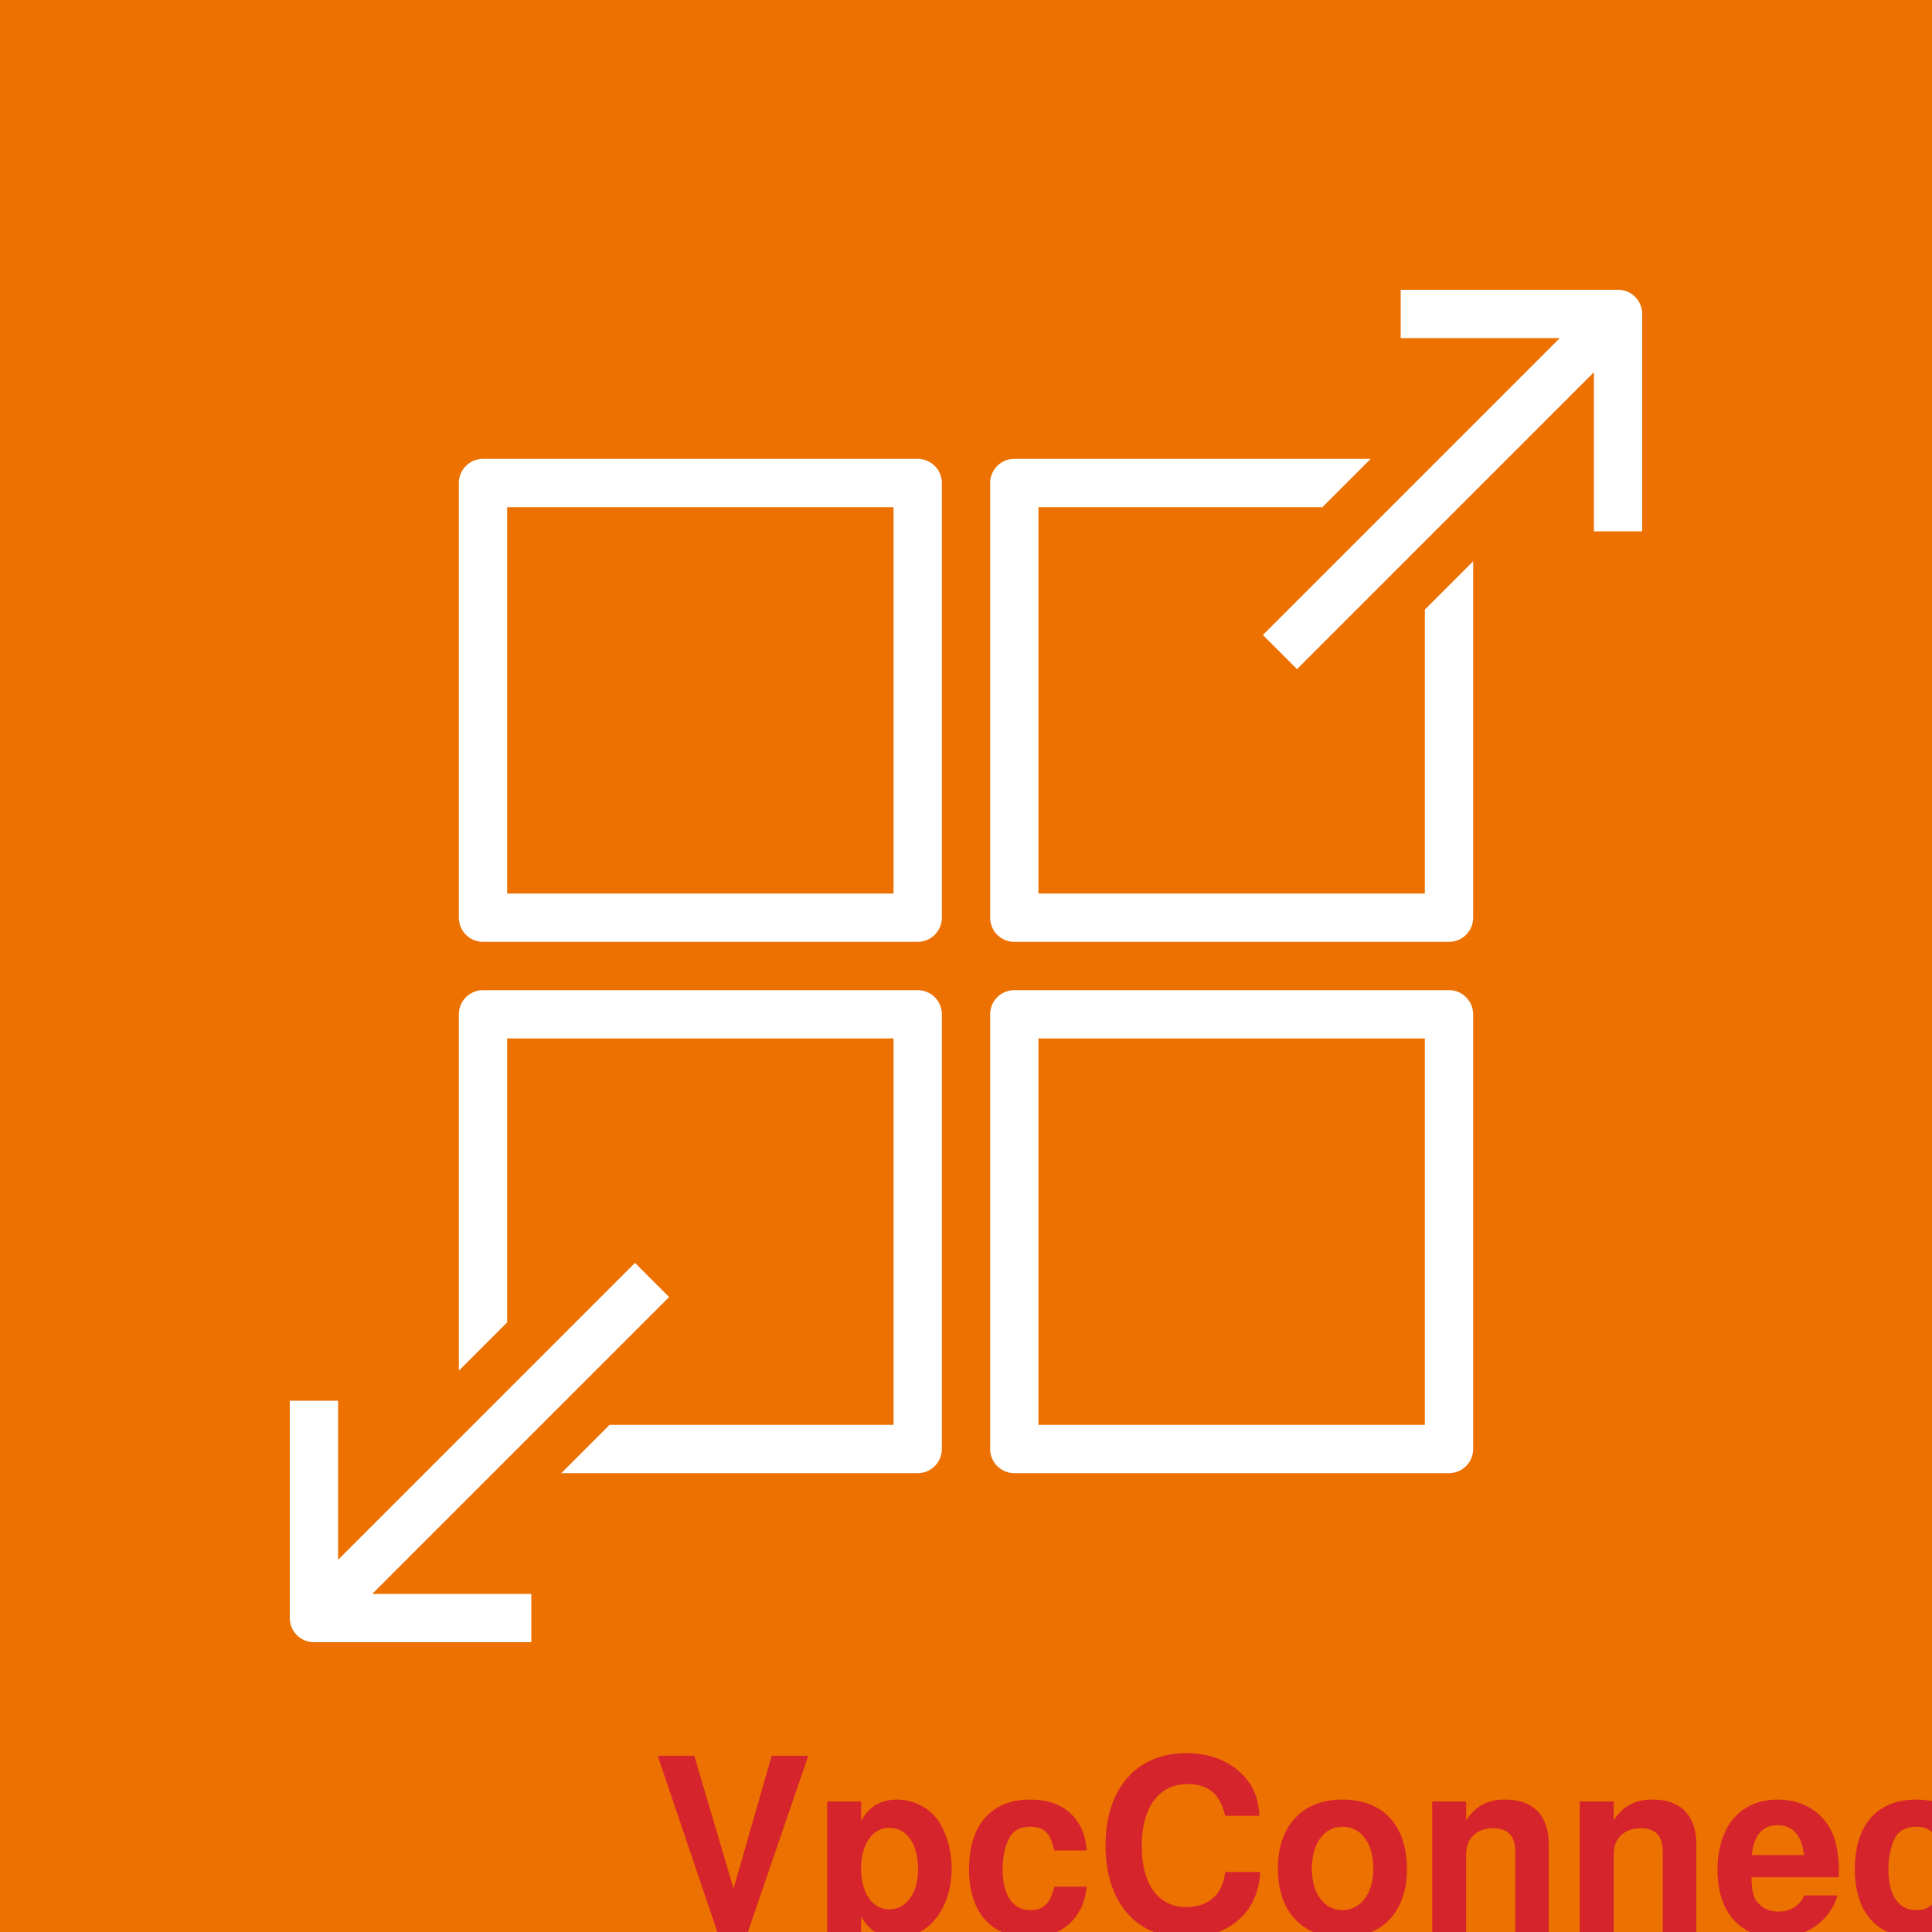
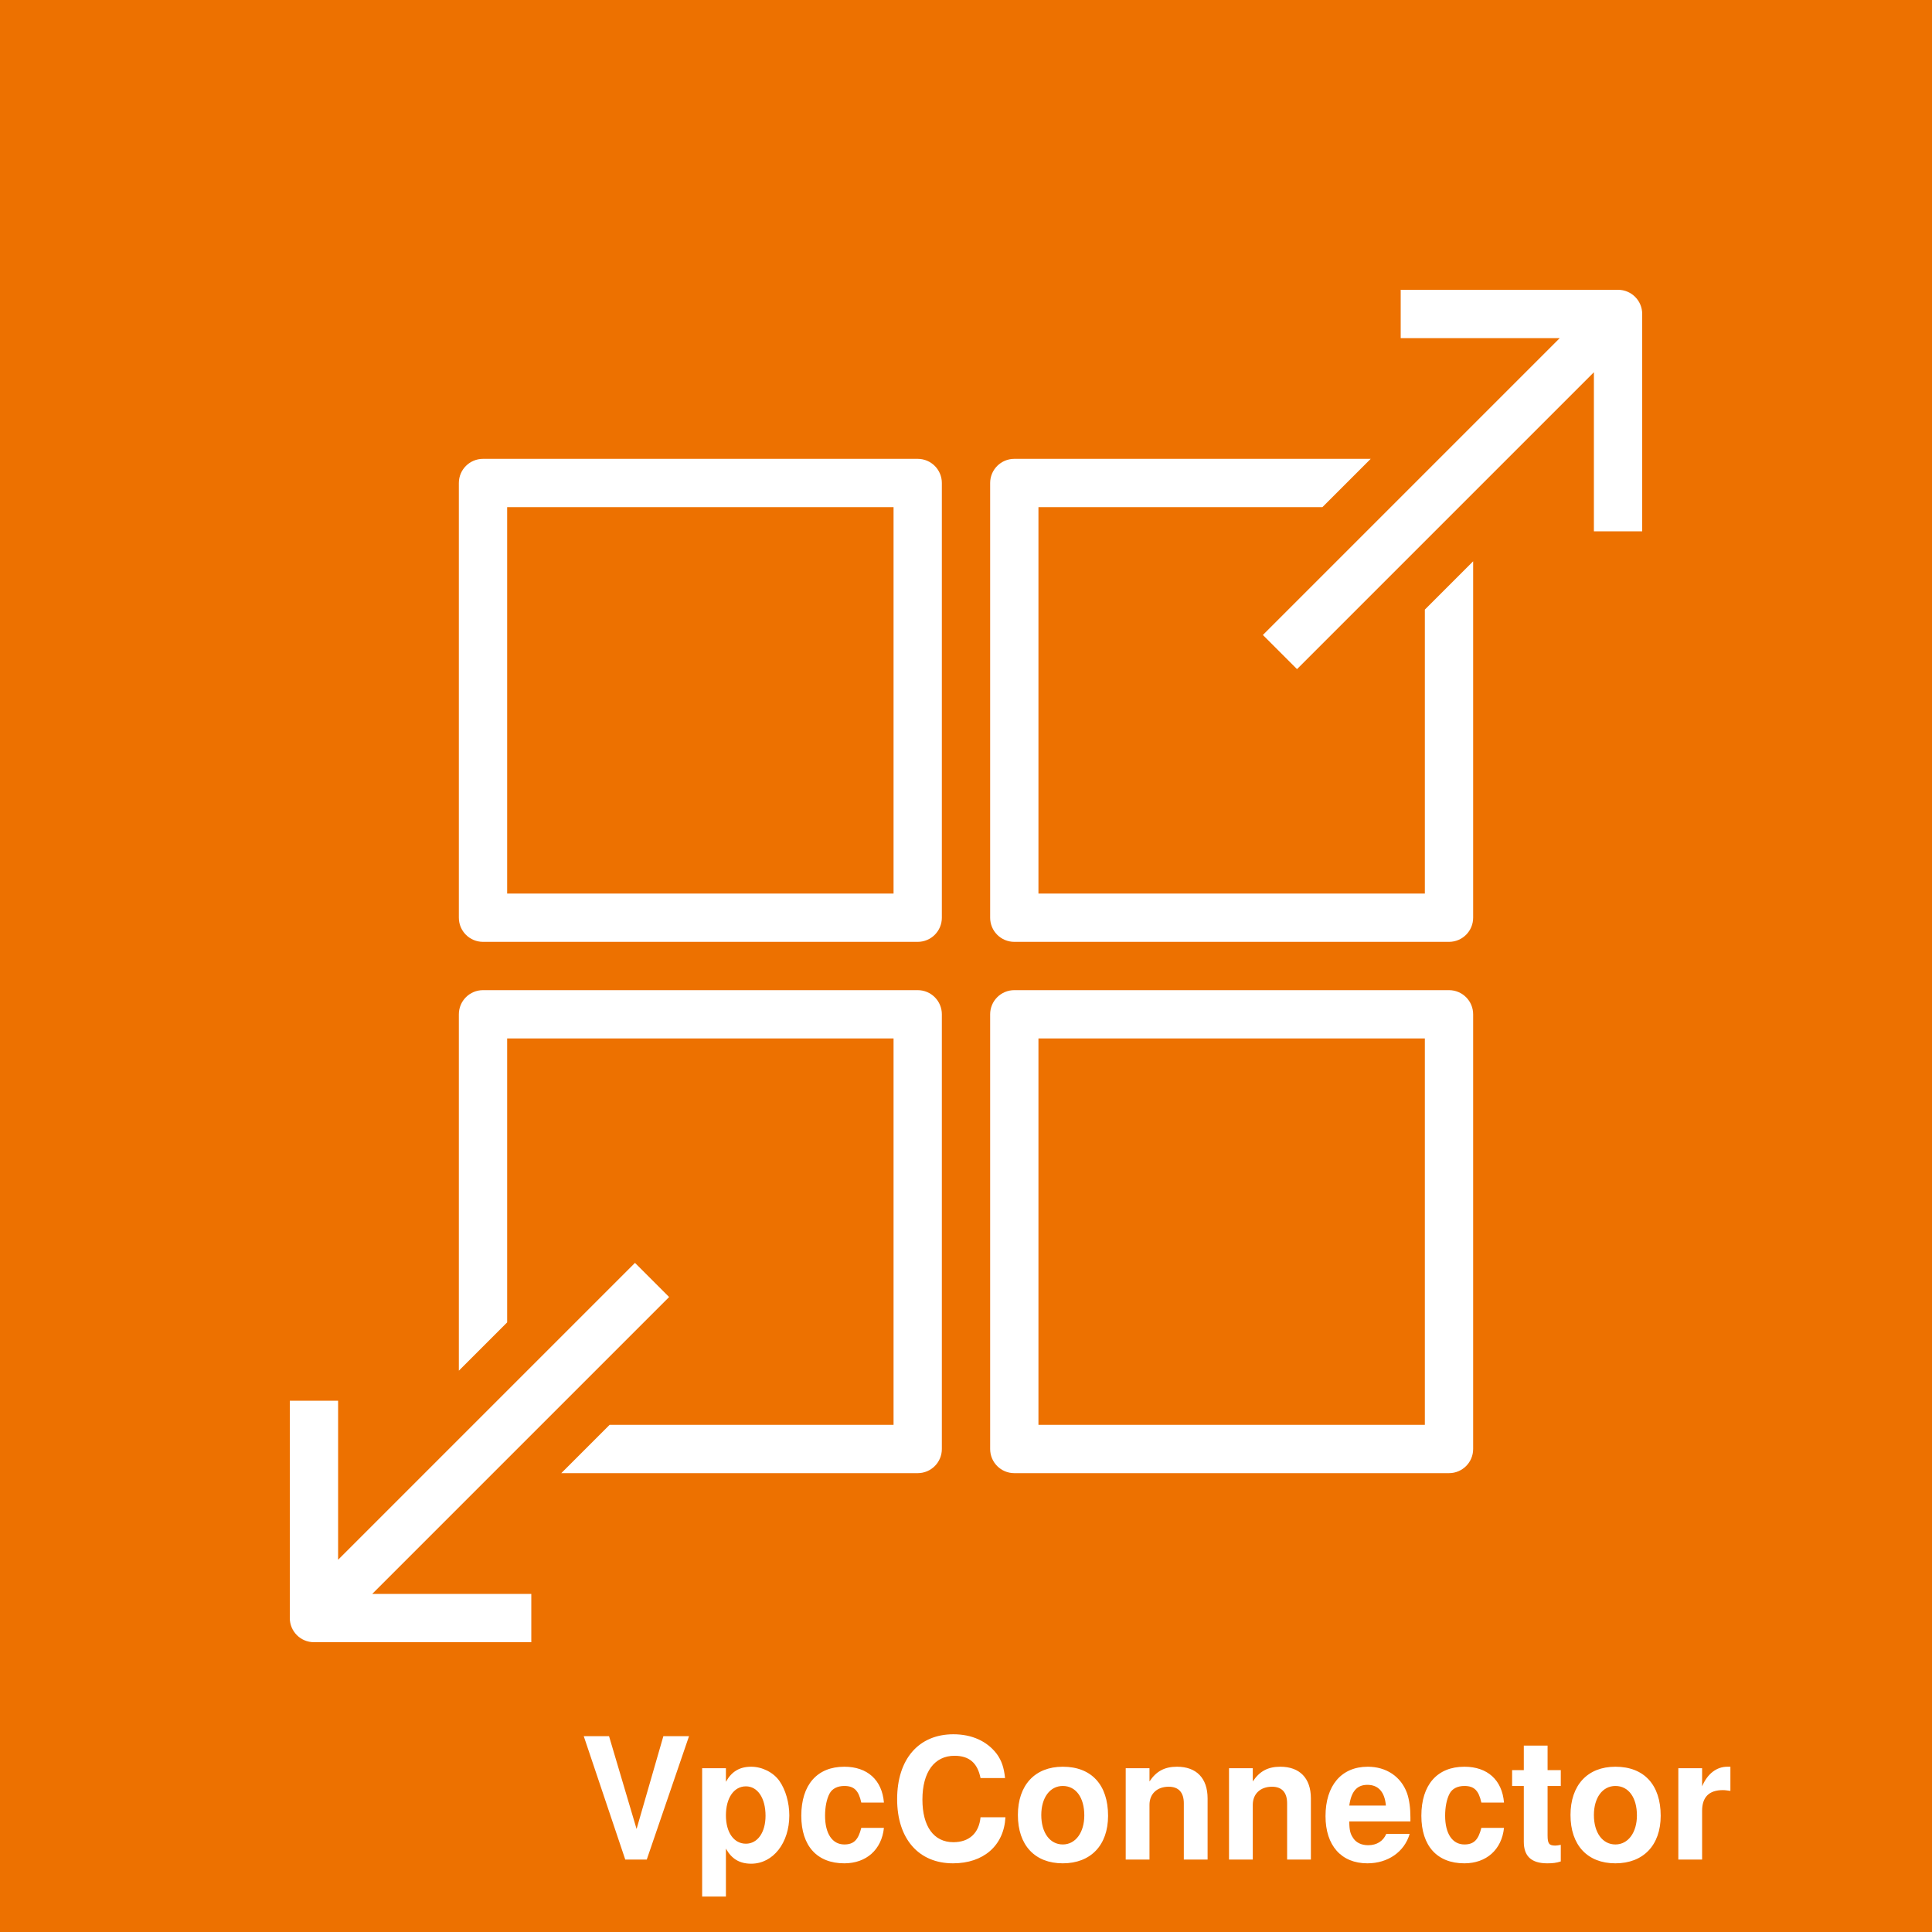
<svg xmlns="http://www.w3.org/2000/svg" width="80px" height="80px" viewBox="0 0 80 80" version="1.1">
  <g id="Icon-Architecture/64/Arch_AWS-App-Runner_64" stroke="none" stroke-width="1" fill="none" fill-rule="evenodd">
    <g id="Icon-Architecture-BG/64/Compute" fill="#ED7100">
      <rect id="Rectangle" x="0" y="0" width="80" height="80" />
    </g>
    <g id="Icon-Service/64/AWS-Fusion_64" transform="translate(12, 12)" fill="#FFFFFF">
      <path d="M15.707,41.707 L14.293,40.293 L2,52.586 L2,46 L0,46 L0,55 C0,55.552 0.447,56 1,56 L10,56 L10,54 L3.414,54 L15.707,41.707 Z M55,0 L46,0 L46,2 L52.586,2 L40.293,14.293 L41.707,15.707 L54,3.414 L54,10 L56,10 L56,1 C56,0.448 55.553,0 55,0 L55,0 Z M31,47 L47,47 L47,31 L31,31 L31,47 Z M49,30 L49,48 C49,48.552 48.553,49 48,49 L30,49 C29.447,49 29,48.552 29,48 L29,30 C29,29.448 29.447,29 30,29 L48,29 C48.553,29 49,29.448 49,30 L49,30 Z M9,25 L25,25 L25,9 L9,9 L9,25 Z M27,8 L27,26 C27,26.552 26.553,27 26,27 L8,27 C7.447,27 7,26.552 7,26 L7,8 C7,7.448 7.447,7 8,7 L26,7 C26.553,7 27,7.448 27,8 L27,8 Z M26,29 L8,29 C7.447,29 7,29.448 7,30 L7,44.757 L9,42.757 L9,31 L25,31 L25,47 L13.242,47 L11.242,49 L26,49 C26.553,49 27,48.552 27,48 L27,30 C27,29.448 26.553,29 26,29 L26,29 Z M47,13.242 L49,11.242 L49,26 C49,26.552 48.553,27 48,27 L30,27 C29.447,27 29,26.552 29,26 L29,8 C29,7.448 29.447,7 30,7 L44.758,7 L42.758,9 L31,9 L31,25 L47,25 L47,13.242 Z" id="Fill-5" />
    </g>
-     <text transform="translate(17,70)" font-size="10" fill="#d6242d" font-family="Amazon Ember, Helvetica, Arial, sans-serif" font-weight="bold">
+     <text transform="translate(17,70)" font-size="7" fill="#FFFFFF" font-family="Amazon Ember, Helvetica, Arial, sans-serif" font-weight="bold">
      <tspan x="1em" dy="1em">VpcConnector</tspan>
    </text>
  </g>
</svg>
